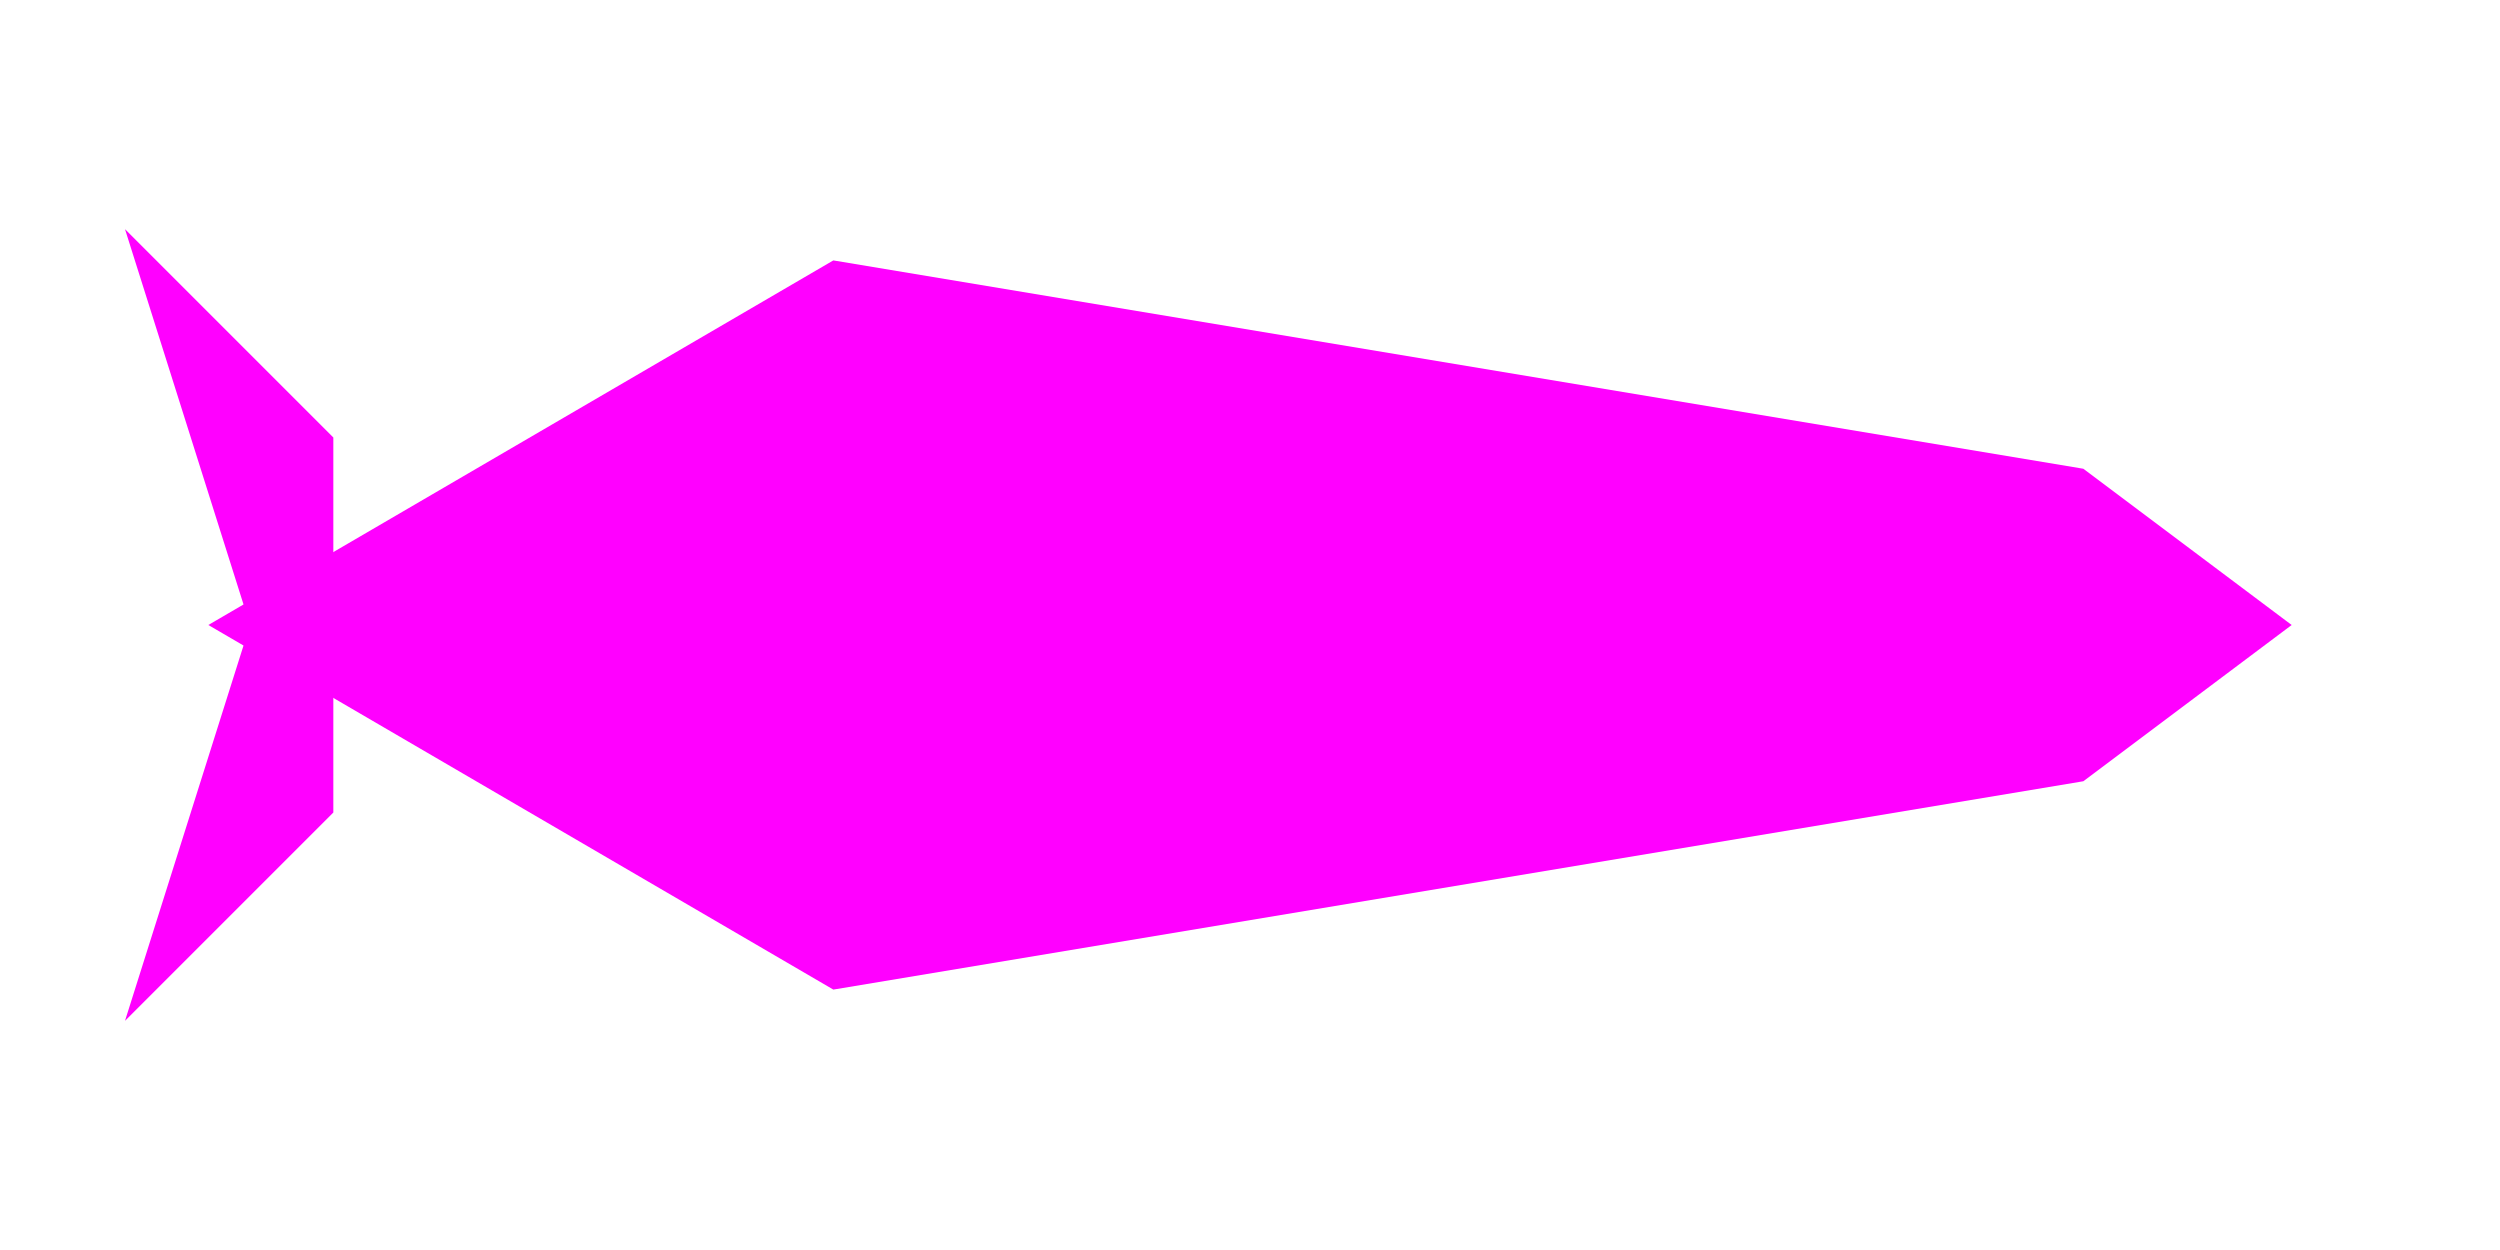
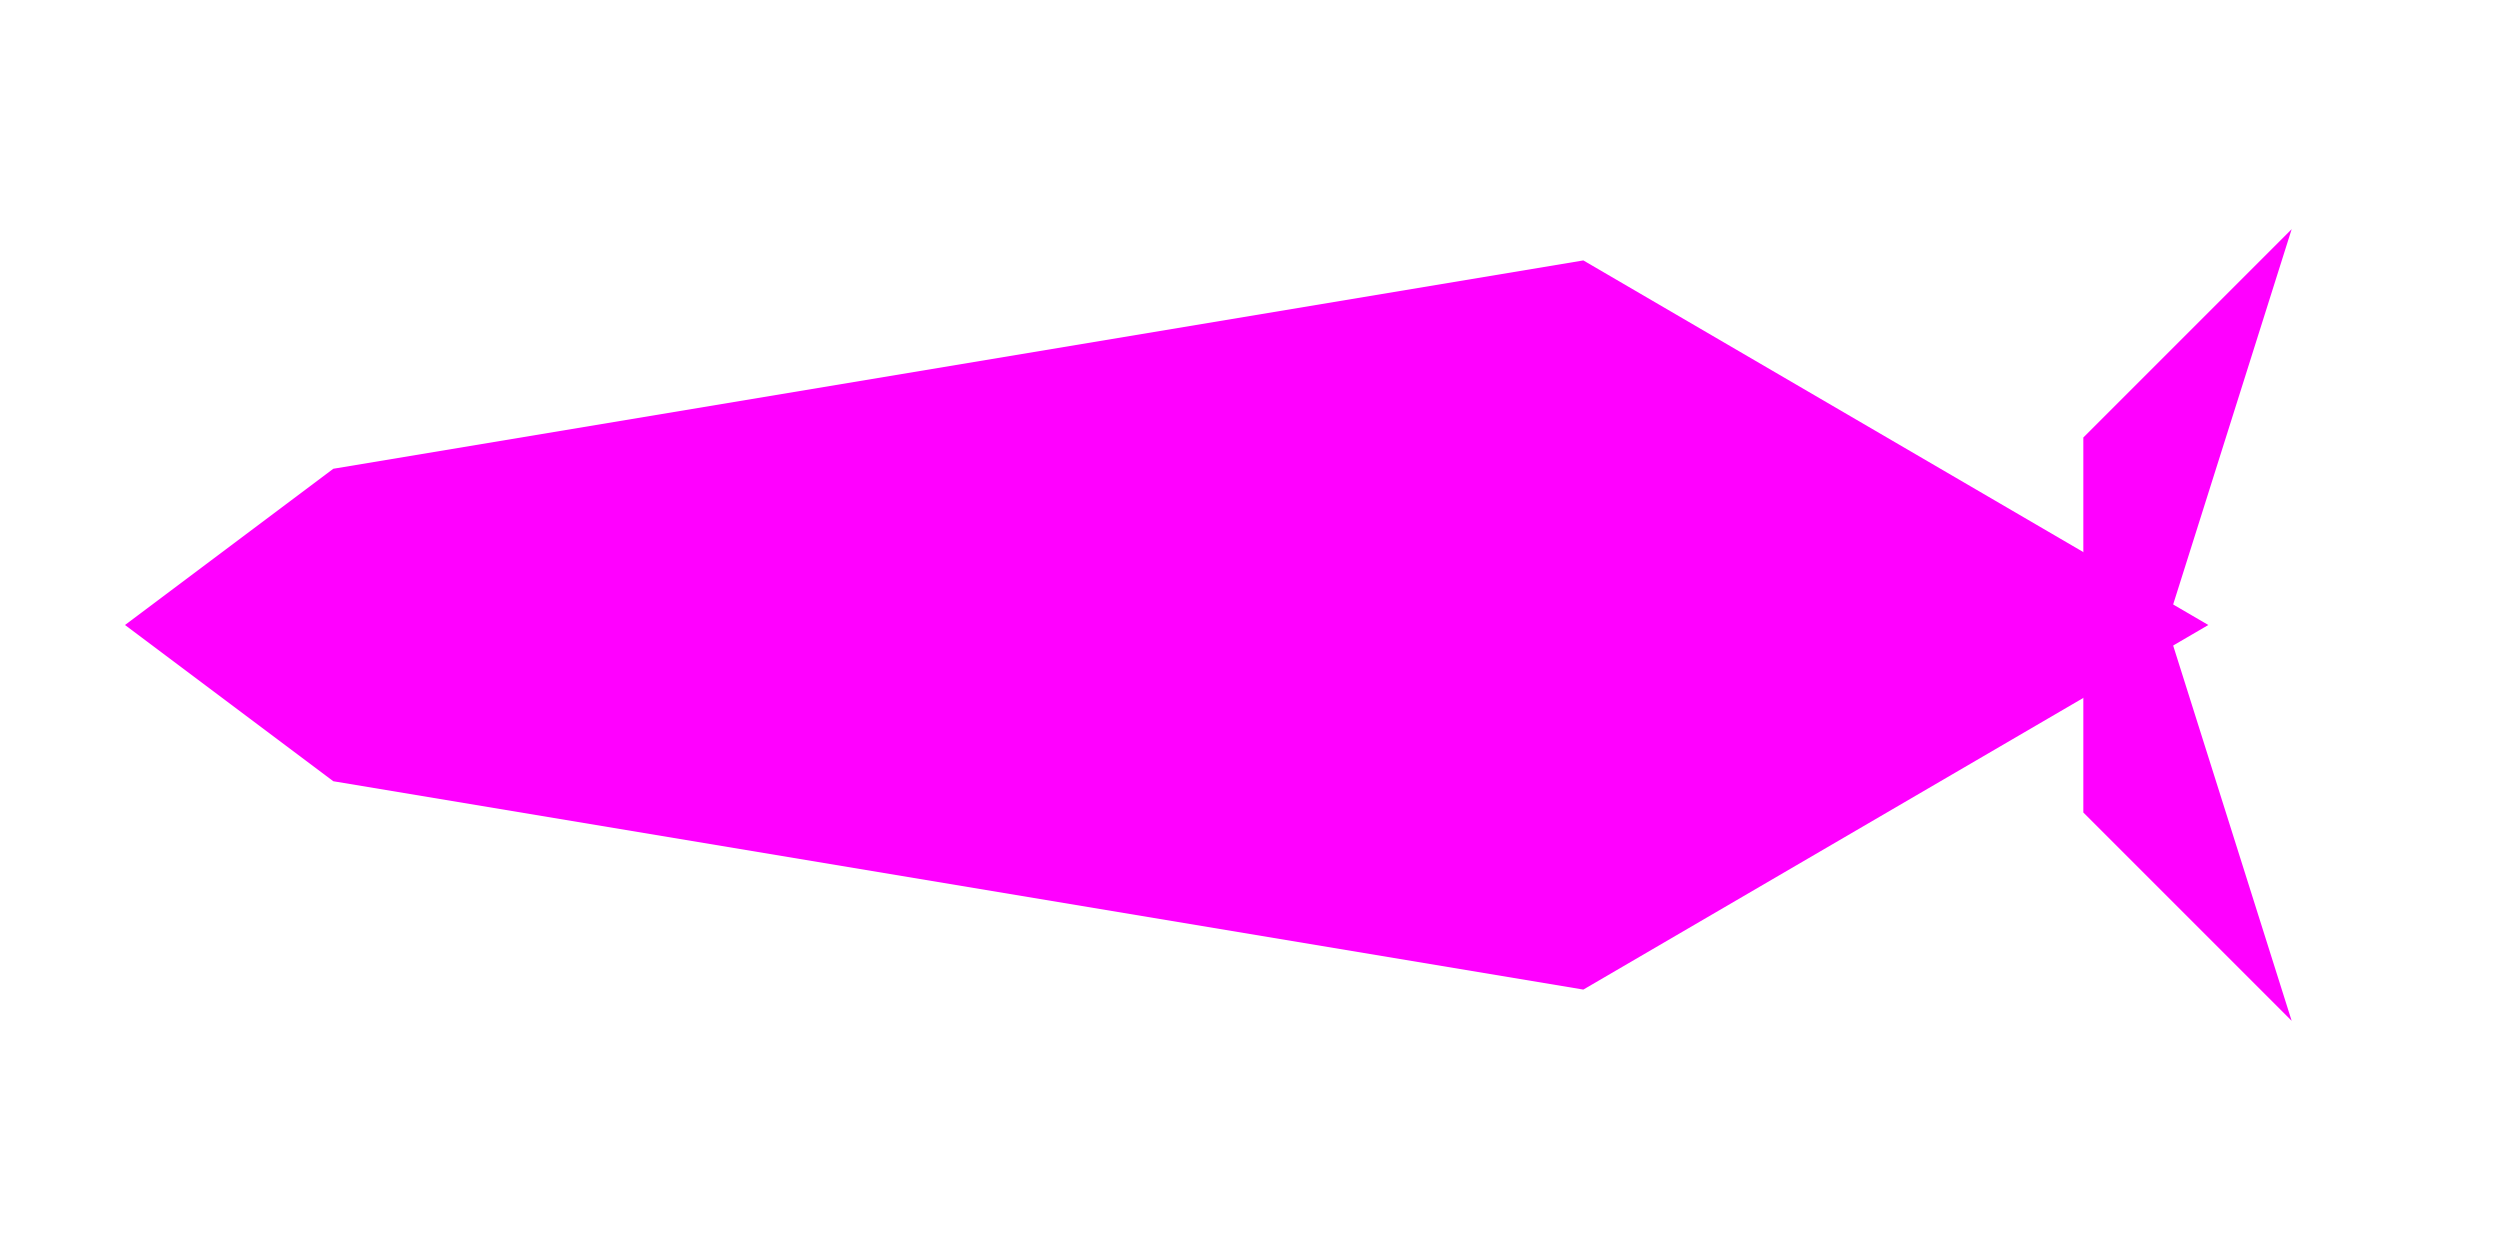
- <svg xmlns="http://www.w3.org/2000/svg" viewBox="0 0 24 12" aria-hidden="true">
-   <path fill="#ff00ff" d="M2 6 L8 2.5 L20 4.5 L22 6 L20 7.5 L8 9.5 Z" />
-   <path fill="#ff00ff" opacity="0.55" d="M8 4 L16 4.8 L16 7.2 L8 8 Z" />
-   <path fill="#ff00ff" d="M3.2 4.2 L1.2 2.2 L2.4 6 L1.2 9.8 L3.2 7.8 Z" />
+ <svg xmlns="http://www.w3.org/2000/svg" viewBox="0 0 24 12" aria-hidden="true" version="1.1" id="svg3">
+   <defs id="defs3" />
+   <path fill="#ff00ff" d="m 21.2,6 -6,-3.5 -12,2 -2,1.5 2,1.5 12,2 z" id="path1" />
+   <path fill="#ff00ff" d="M 20,4.2 22,2.2 20.8,6 22,9.8 20,7.8 Z" id="path3" />
</svg>
